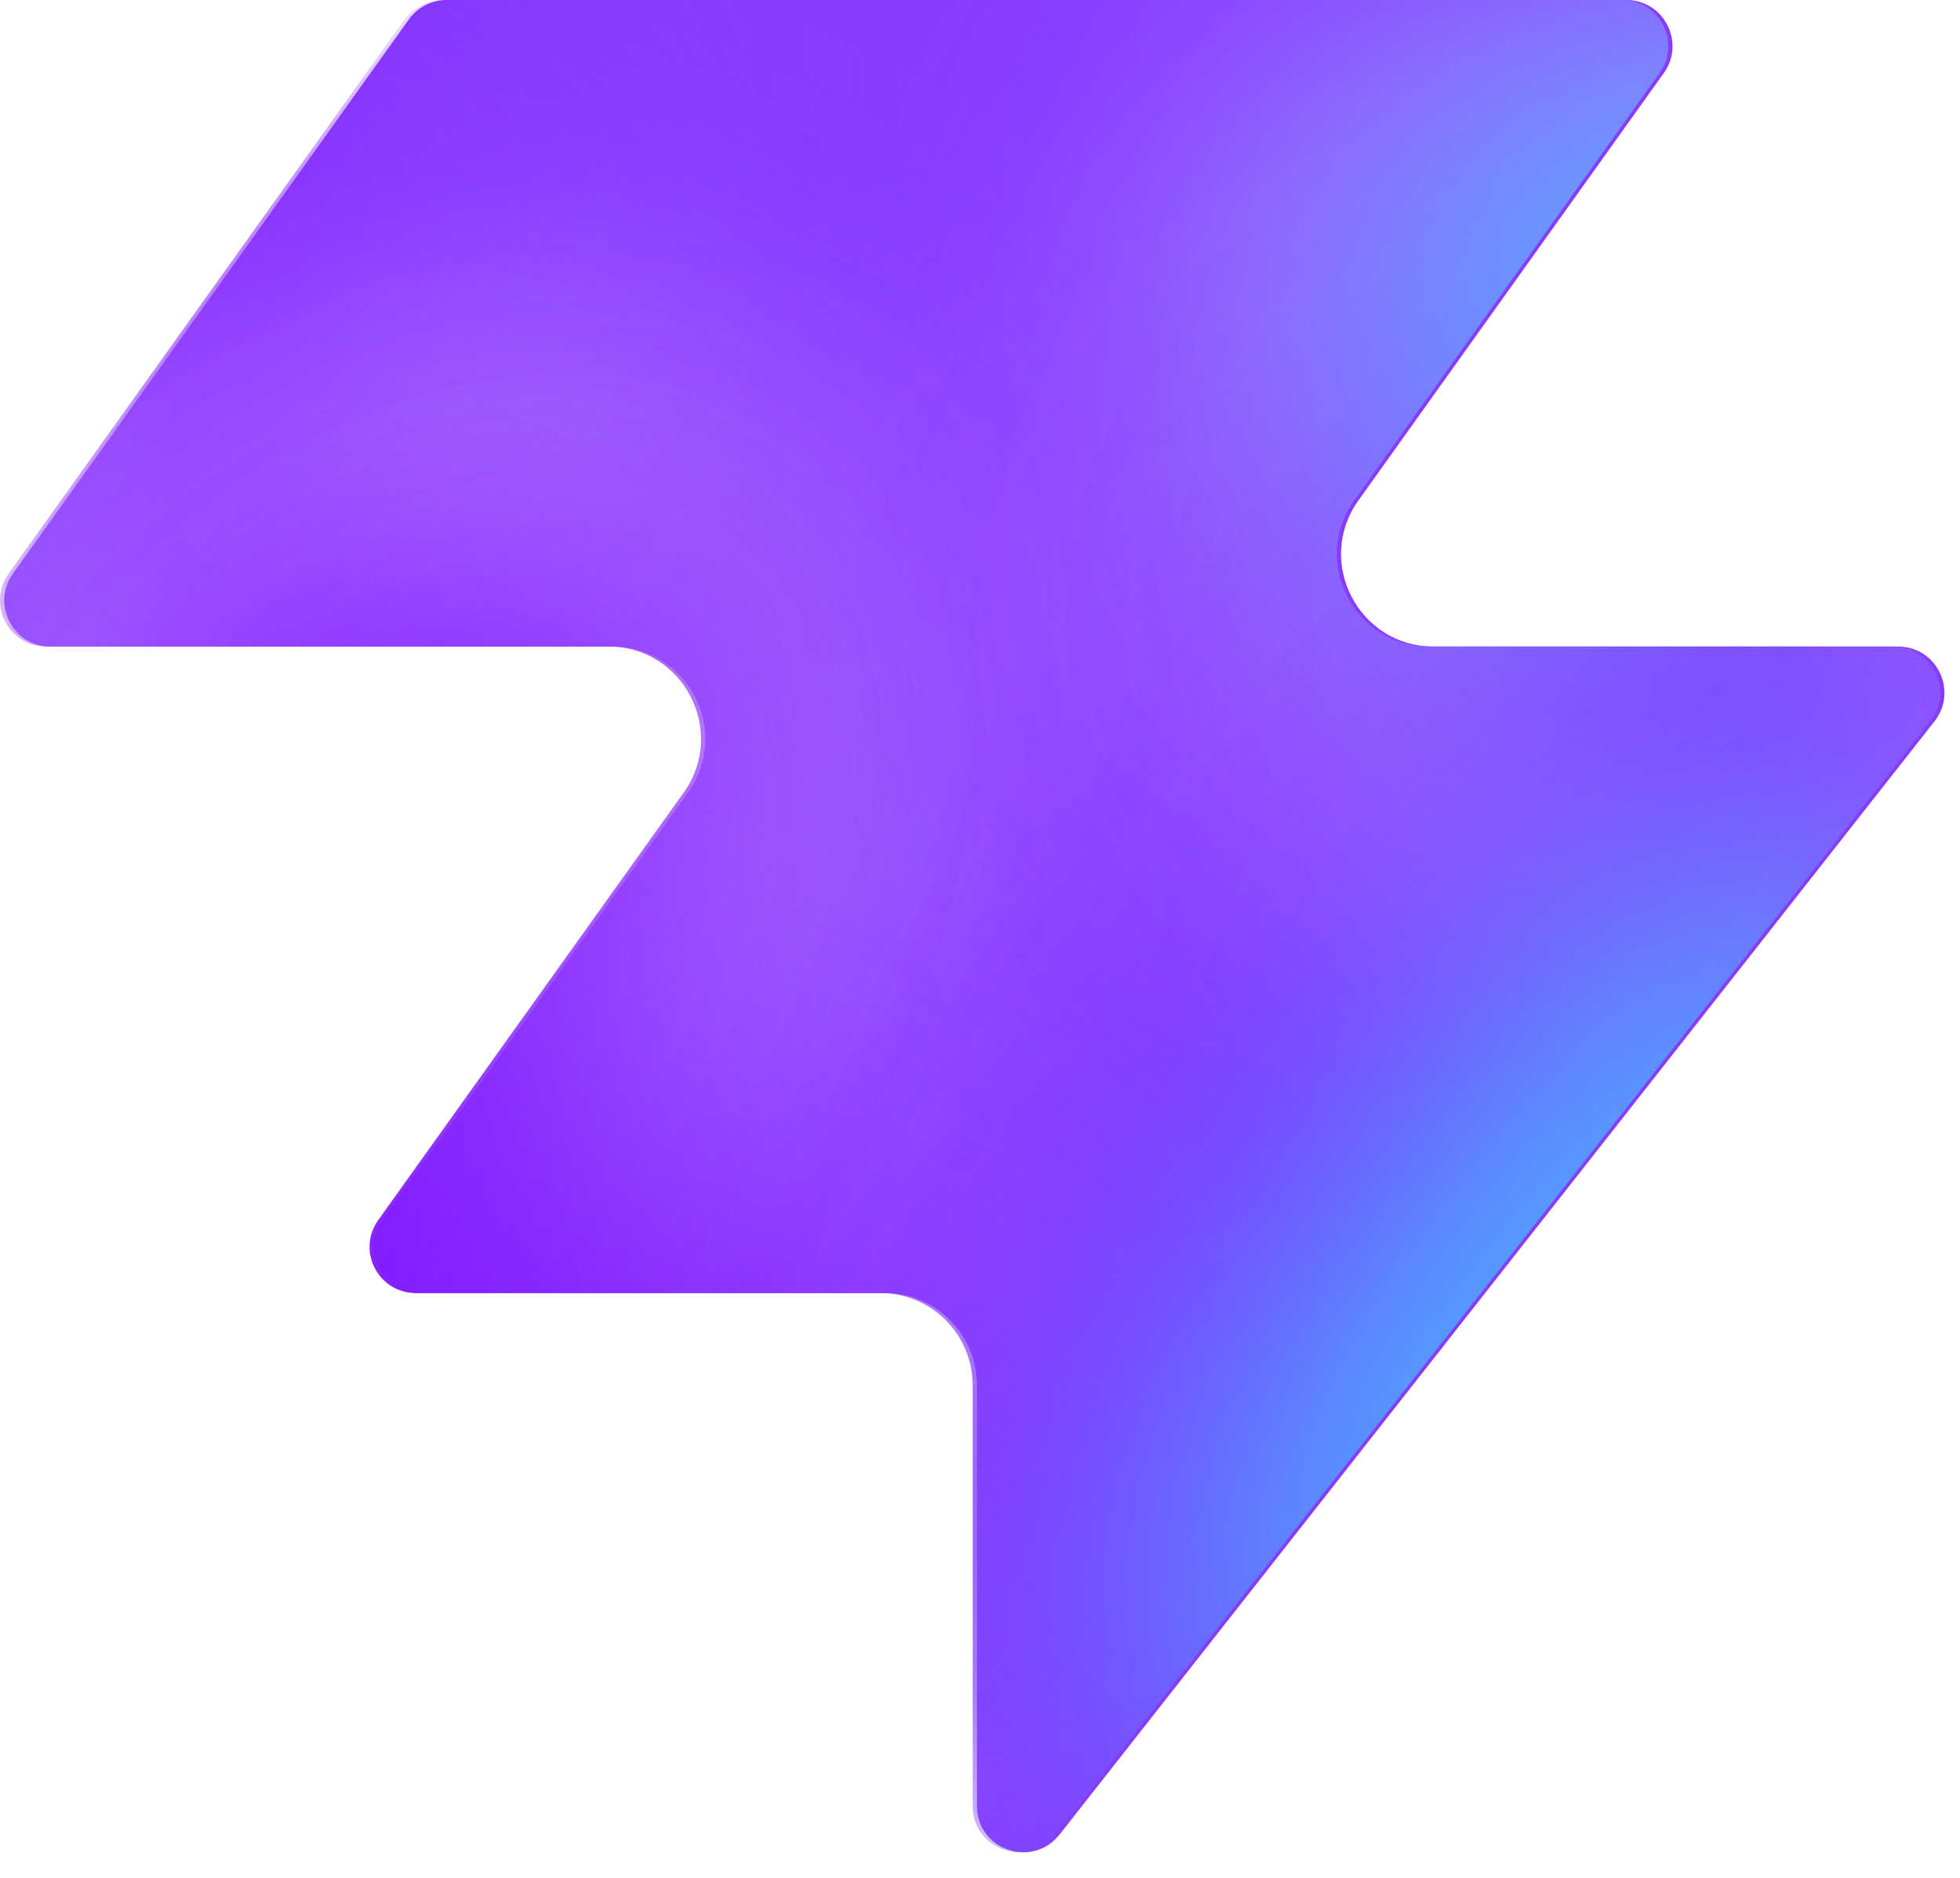
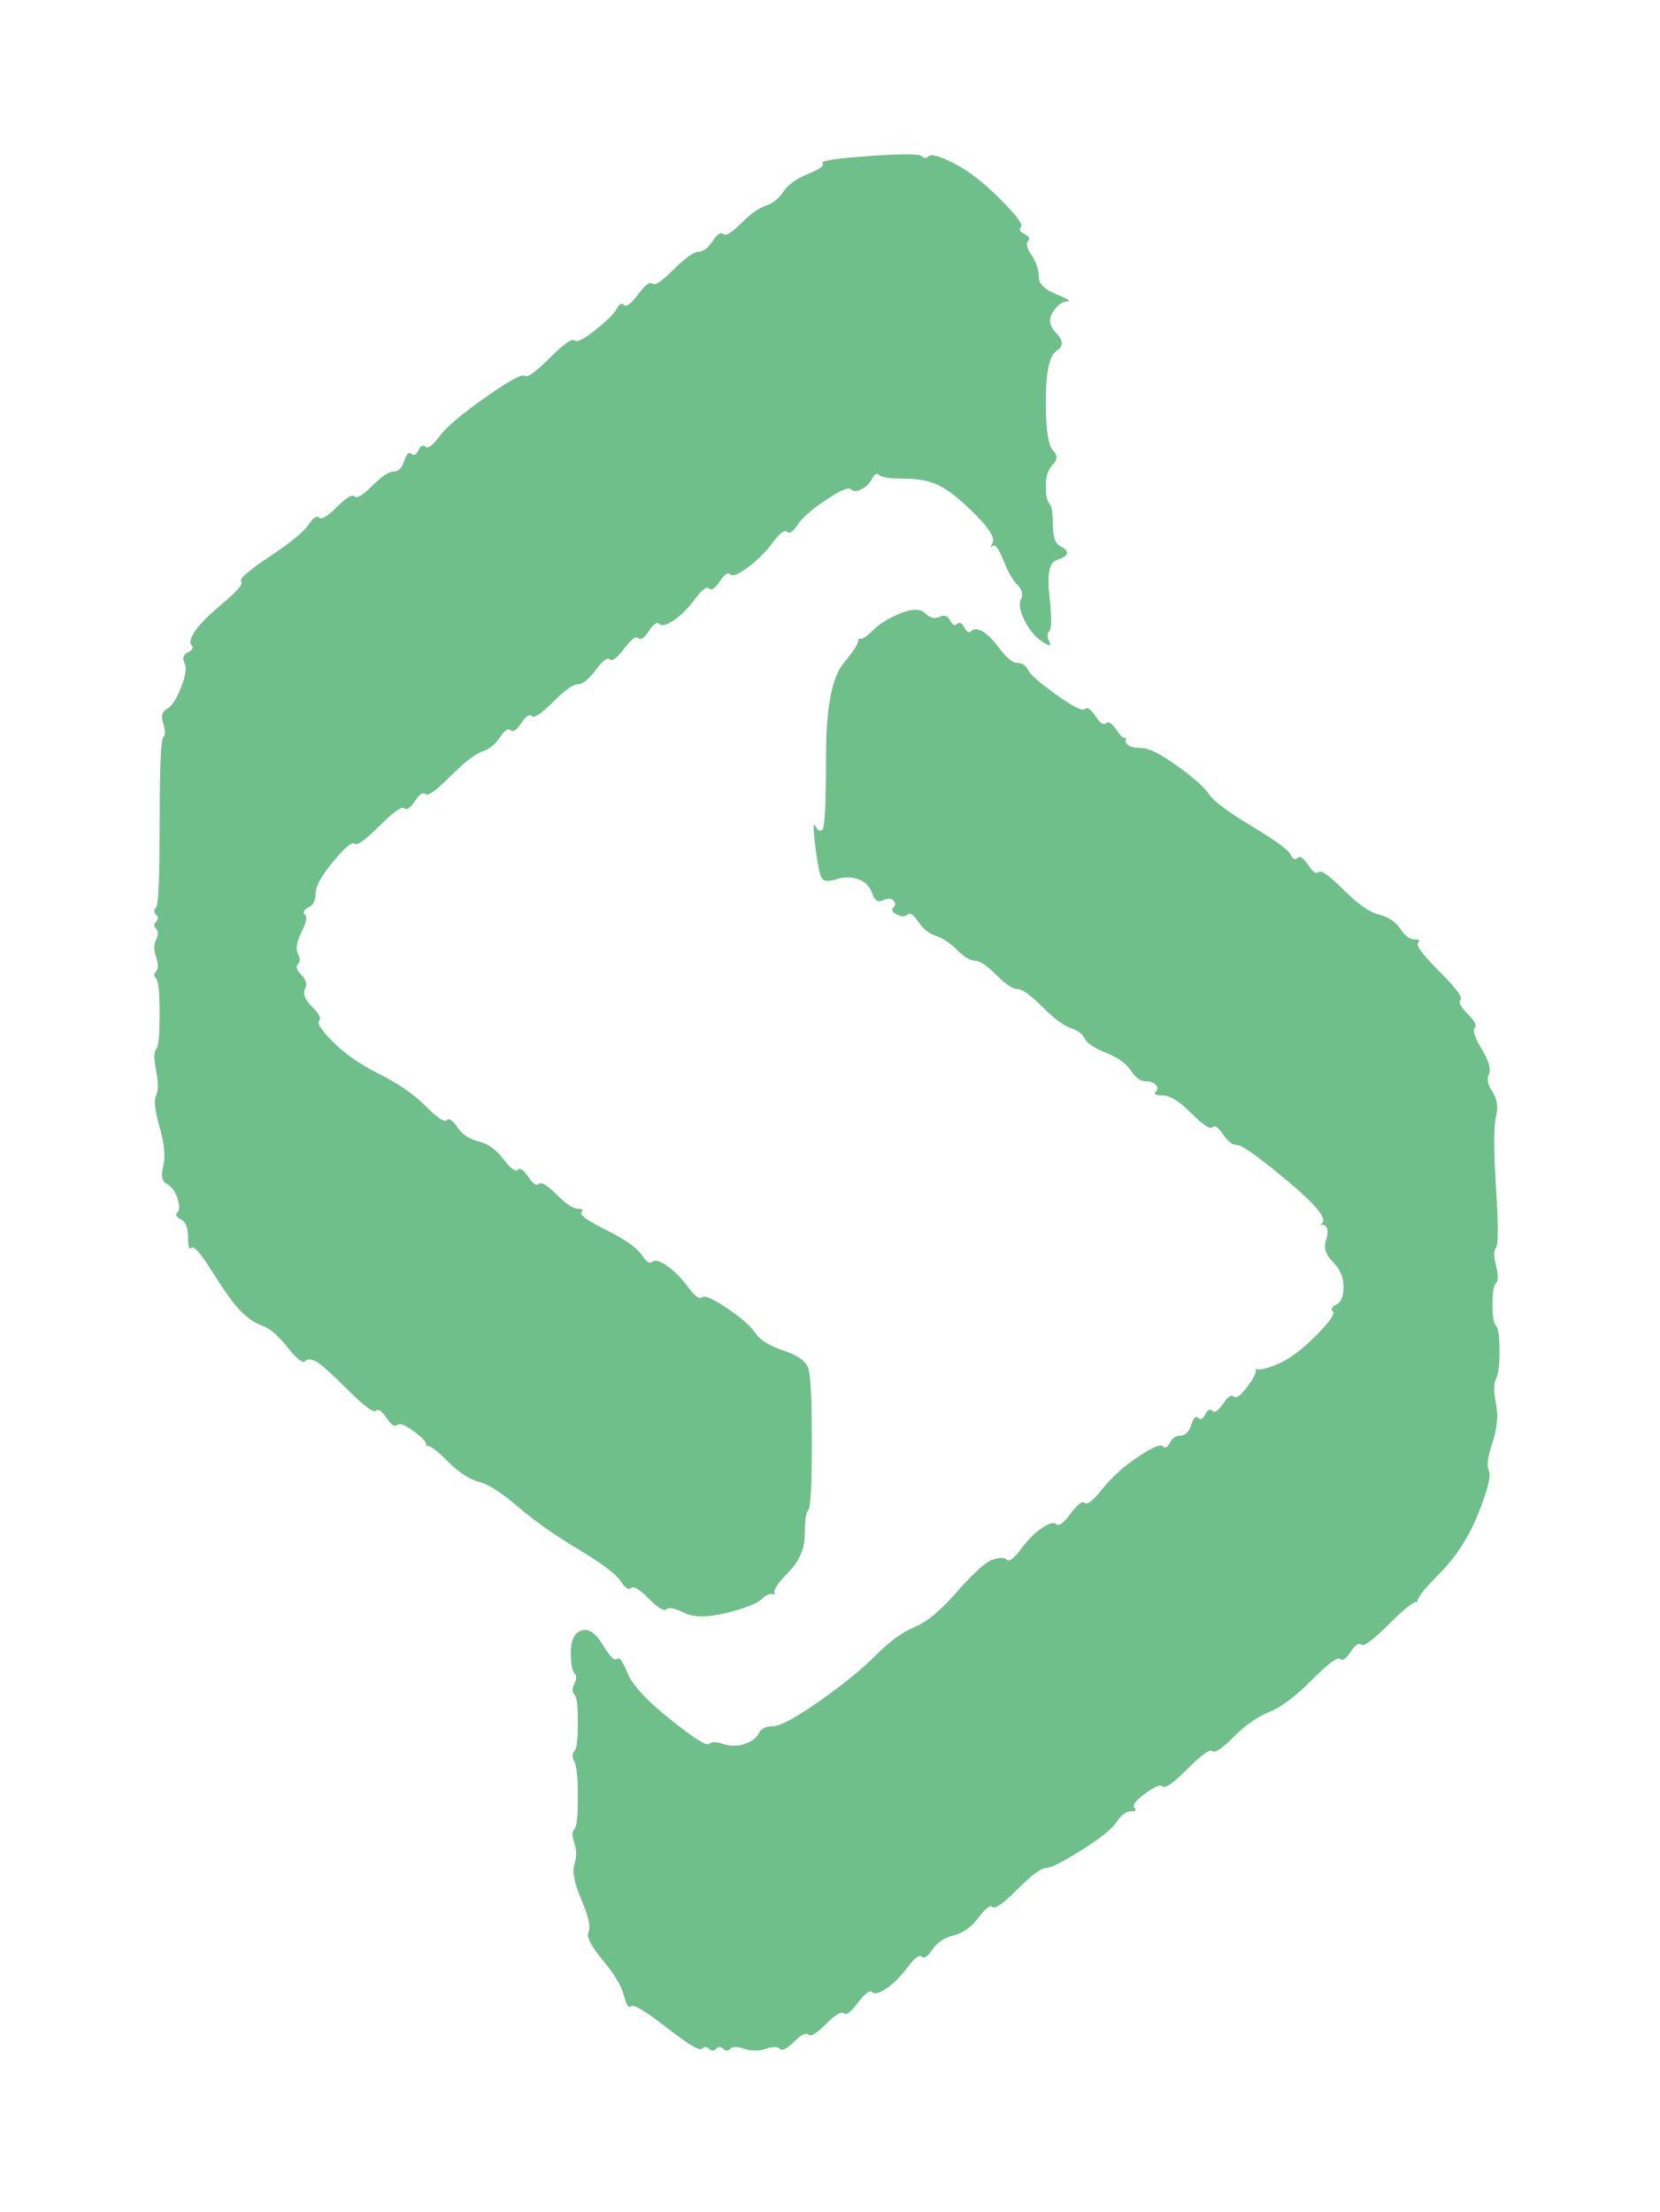
- <svg xmlns="http://www.w3.org/2000/svg" width="48" height="46" fill="none" viewBox="0 0 48 46">
-   <path fill="#863bff" d="M25.946 44.938c-.664.845-2.021.375-2.021-.698V33.937a2.26 2.26 0 0 0-2.262-2.262H10.287c-.92 0-1.456-1.04-.92-1.788l7.48-10.471c1.07-1.497 0-3.578-1.842-3.578H1.237c-.92 0-1.456-1.04-.92-1.788L10.013.474c.214-.297.556-.474.92-.474h28.894c.92 0 1.456 1.04.92 1.788l-7.48 10.471c-1.07 1.498 0 3.579 1.842 3.579h11.377c.943 0 1.473 1.088.89 1.83L25.947 44.94z" style="fill:#863bff;fill:color(display-p3 .525 .23 1);fill-opacity:1" />
-   <mask id="a" width="48" height="46" x="0" y="0" maskUnits="userSpaceOnUse" style="mask-type:alpha">
-     <path fill="#000" d="M25.842 44.938c-.664.844-2.021.375-2.021-.698V33.937a2.26 2.26 0 0 0-2.262-2.262H10.183c-.92 0-1.456-1.04-.92-1.788l7.48-10.471c1.07-1.498 0-3.579-1.842-3.579H1.133c-.92 0-1.456-1.04-.92-1.787L9.91.473c.214-.297.556-.474.92-.474h28.894c.92 0 1.456 1.04.92 1.788l-7.48 10.471c-1.07 1.498 0 3.578 1.842 3.578h11.377c.943 0 1.473 1.088.89 1.832L25.843 44.94z" style="fill:#000;fill-opacity:1" />
-   </mask>
-   <g mask="url(#a)">
-     <g filter="url(#b)">
-       <ellipse cx="5.508" cy="14.704" fill="#ede6ff" rx="5.508" ry="14.704" style="fill:#ede6ff;fill:color(display-p3 .927 .903 1);fill-opacity:1" transform="matrix(.00324 1 1 -.00324 -4.47 31.516)" />
-     </g>
-     <g filter="url(#c)">
-       <ellipse cx="10.399" cy="29.851" fill="#ede6ff" rx="10.399" ry="29.851" style="fill:#ede6ff;fill:color(display-p3 .927 .903 1);fill-opacity:1" transform="matrix(.00324 1 1 -.00324 -39.328 7.883)" />
-     </g>
-     <g filter="url(#d)">
-       <ellipse cx="5.508" cy="30.487" fill="#7e14ff" rx="5.508" ry="30.487" style="fill:#7e14ff;fill:color(display-p3 .492 .077 1);fill-opacity:1" transform="rotate(89.814 -25.913 -14.639)scale(1 -1)" />
-     </g>
-     <g filter="url(#e)">
-       <ellipse cx="5.508" cy="30.599" fill="#7e14ff" rx="5.508" ry="30.599" style="fill:#7e14ff;fill:color(display-p3 .492 .077 1);fill-opacity:1" transform="rotate(89.814 -32.644 -3.334)scale(1 -1)" />
-     </g>
-     <g filter="url(#f)">
-       <ellipse cx="5.508" cy="30.599" fill="#7e14ff" rx="5.508" ry="30.599" style="fill:#7e14ff;fill:color(display-p3 .492 .077 1);fill-opacity:1" transform="matrix(.00324 1 1 -.00324 -34.34 30.47)" />
-     </g>
-     <g filter="url(#g)">
-       <ellipse cx="14.072" cy="22.078" fill="#ede6ff" rx="14.072" ry="22.078" style="fill:#ede6ff;fill:color(display-p3 .927 .903 1);fill-opacity:1" transform="rotate(93.35 24.506 48.493)scale(-1 1)" />
-     </g>
-     <g filter="url(#h)">
-       <ellipse cx="3.47" cy="21.501" fill="#7e14ff" rx="3.47" ry="21.501" style="fill:#7e14ff;fill:color(display-p3 .492 .077 1);fill-opacity:1" transform="rotate(89.009 28.708 47.59)scale(-1 1)" />
-     </g>
-     <g filter="url(#i)">
-       <ellipse cx="3.47" cy="21.501" fill="#7e14ff" rx="3.47" ry="21.501" style="fill:#7e14ff;fill:color(display-p3 .492 .077 1);fill-opacity:1" transform="rotate(89.009 28.708 47.59)scale(-1 1)" />
-     </g>
-     <g filter="url(#j)">
-       <ellipse cx=".387" cy="8.972" fill="#7e14ff" rx="4.407" ry="29.108" style="fill:#7e14ff;fill:color(display-p3 .492 .077 1);fill-opacity:1" transform="rotate(39.51 .387 8.972)" />
-     </g>
-     <g filter="url(#k)">
-       <ellipse cx="47.523" cy="-6.092" fill="#7e14ff" rx="4.407" ry="29.108" style="fill:#7e14ff;fill:color(display-p3 .492 .077 1);fill-opacity:1" transform="rotate(37.892 47.523 -6.092)" />
-     </g>
-     <g filter="url(#l)">
-       <ellipse cx="41.412" cy="6.333" fill="#47bfff" rx="5.971" ry="9.665" style="fill:#47bfff;fill:color(display-p3 .28 .748 1);fill-opacity:1" transform="rotate(37.892 41.412 6.333)" />
-     </g>
-     <g filter="url(#m)">
-       <ellipse cx="-1.879" cy="38.332" fill="#7e14ff" rx="4.407" ry="29.108" style="fill:#7e14ff;fill:color(display-p3 .492 .077 1);fill-opacity:1" transform="rotate(37.892 -1.88 38.332)" />
-     </g>
-     <g filter="url(#n)">
-       <ellipse cx="-1.879" cy="38.332" fill="#7e14ff" rx="4.407" ry="29.108" style="fill:#7e14ff;fill:color(display-p3 .492 .077 1);fill-opacity:1" transform="rotate(37.892 -1.88 38.332)" />
-     </g>
-     <g filter="url(#o)">
-       <ellipse cx="35.651" cy="29.907" fill="#7e14ff" rx="4.407" ry="29.108" style="fill:#7e14ff;fill:color(display-p3 .492 .077 1);fill-opacity:1" transform="rotate(37.892 35.651 29.907)" />
-     </g>
-     <g filter="url(#p)">
-       <ellipse cx="38.418" cy="32.4" fill="#47bfff" rx="5.971" ry="15.297" style="fill:#47bfff;fill:color(display-p3 .28 .748 1);fill-opacity:1" transform="rotate(37.892 38.418 32.4)" />
-     </g>
-   </g>
-   <defs>
-     <filter id="b" width="60.045" height="41.654" x="-19.77" y="16.149" color-interpolation-filters="sRGB" filterUnits="userSpaceOnUse">
-       <feFlood flood-opacity="0" result="BackgroundImageFix" />
-       <feBlend in="SourceGraphic" in2="BackgroundImageFix" result="shape" />
-       <feGaussianBlur result="effect1_foregroundBlur_2002_17158" stdDeviation="7.659" />
-     </filter>
-     <filter id="c" width="90.34" height="51.437" x="-54.613" y="-7.533" color-interpolation-filters="sRGB" filterUnits="userSpaceOnUse">
-       <feFlood flood-opacity="0" result="BackgroundImageFix" />
-       <feBlend in="SourceGraphic" in2="BackgroundImageFix" result="shape" />
-       <feGaussianBlur result="effect1_foregroundBlur_2002_17158" stdDeviation="7.659" />
-     </filter>
-     <filter id="d" width="79.355" height="29.4" x="-49.64" y="2.03" color-interpolation-filters="sRGB" filterUnits="userSpaceOnUse">
-       <feFlood flood-opacity="0" result="BackgroundImageFix" />
-       <feBlend in="SourceGraphic" in2="BackgroundImageFix" result="shape" />
-       <feGaussianBlur result="effect1_foregroundBlur_2002_17158" stdDeviation="4.596" />
-     </filter>
-     <filter id="e" width="79.579" height="29.4" x="-45.045" y="20.029" color-interpolation-filters="sRGB" filterUnits="userSpaceOnUse">
-       <feFlood flood-opacity="0" result="BackgroundImageFix" />
-       <feBlend in="SourceGraphic" in2="BackgroundImageFix" result="shape" />
-       <feGaussianBlur result="effect1_foregroundBlur_2002_17158" stdDeviation="4.596" />
-     </filter>
-     <filter id="f" width="79.579" height="29.4" x="-43.513" y="21.178" color-interpolation-filters="sRGB" filterUnits="userSpaceOnUse">
-       <feFlood flood-opacity="0" result="BackgroundImageFix" />
-       <feBlend in="SourceGraphic" in2="BackgroundImageFix" result="shape" />
-       <feGaussianBlur result="effect1_foregroundBlur_2002_17158" stdDeviation="4.596" />
-     </filter>
-     <filter id="g" width="74.749" height="58.852" x="15.756" y="-17.901" color-interpolation-filters="sRGB" filterUnits="userSpaceOnUse">
-       <feFlood flood-opacity="0" result="BackgroundImageFix" />
-       <feBlend in="SourceGraphic" in2="BackgroundImageFix" result="shape" />
-       <feGaussianBlur result="effect1_foregroundBlur_2002_17158" stdDeviation="7.659" />
-     </filter>
-     <filter id="h" width="61.377" height="25.362" x="23.548" y="2.284" color-interpolation-filters="sRGB" filterUnits="userSpaceOnUse">
-       <feFlood flood-opacity="0" result="BackgroundImageFix" />
-       <feBlend in="SourceGraphic" in2="BackgroundImageFix" result="shape" />
-       <feGaussianBlur result="effect1_foregroundBlur_2002_17158" stdDeviation="4.596" />
-     </filter>
-     <filter id="i" width="61.377" height="25.362" x="23.548" y="2.284" color-interpolation-filters="sRGB" filterUnits="userSpaceOnUse">
-       <feFlood flood-opacity="0" result="BackgroundImageFix" />
-       <feBlend in="SourceGraphic" in2="BackgroundImageFix" result="shape" />
-       <feGaussianBlur result="effect1_foregroundBlur_2002_17158" stdDeviation="4.596" />
-     </filter>
-     <filter id="j" width="56.045" height="63.649" x="-27.636" y="-22.853" color-interpolation-filters="sRGB" filterUnits="userSpaceOnUse">
-       <feFlood flood-opacity="0" result="BackgroundImageFix" />
-       <feBlend in="SourceGraphic" in2="BackgroundImageFix" result="shape" />
-       <feGaussianBlur result="effect1_foregroundBlur_2002_17158" stdDeviation="4.596" />
-     </filter>
-     <filter id="k" width="54.814" height="64.646" x="20.116" y="-38.415" color-interpolation-filters="sRGB" filterUnits="userSpaceOnUse">
-       <feFlood flood-opacity="0" result="BackgroundImageFix" />
-       <feBlend in="SourceGraphic" in2="BackgroundImageFix" result="shape" />
-       <feGaussianBlur result="effect1_foregroundBlur_2002_17158" stdDeviation="4.596" />
-     </filter>
-     <filter id="l" width="33.541" height="35.313" x="24.641" y="-11.323" color-interpolation-filters="sRGB" filterUnits="userSpaceOnUse">
-       <feFlood flood-opacity="0" result="BackgroundImageFix" />
-       <feBlend in="SourceGraphic" in2="BackgroundImageFix" result="shape" />
-       <feGaussianBlur result="effect1_foregroundBlur_2002_17158" stdDeviation="4.596" />
-     </filter>
-     <filter id="m" width="54.814" height="64.646" x="-29.286" y="6.009" color-interpolation-filters="sRGB" filterUnits="userSpaceOnUse">
-       <feFlood flood-opacity="0" result="BackgroundImageFix" />
-       <feBlend in="SourceGraphic" in2="BackgroundImageFix" result="shape" />
-       <feGaussianBlur result="effect1_foregroundBlur_2002_17158" stdDeviation="4.596" />
-     </filter>
-     <filter id="n" width="54.814" height="64.646" x="-29.286" y="6.009" color-interpolation-filters="sRGB" filterUnits="userSpaceOnUse">
-       <feFlood flood-opacity="0" result="BackgroundImageFix" />
-       <feBlend in="SourceGraphic" in2="BackgroundImageFix" result="shape" />
-       <feGaussianBlur result="effect1_foregroundBlur_2002_17158" stdDeviation="4.596" />
-     </filter>
-     <filter id="o" width="54.814" height="64.646" x="8.244" y="-2.416" color-interpolation-filters="sRGB" filterUnits="userSpaceOnUse">
-       <feFlood flood-opacity="0" result="BackgroundImageFix" />
-       <feBlend in="SourceGraphic" in2="BackgroundImageFix" result="shape" />
-       <feGaussianBlur result="effect1_foregroundBlur_2002_17158" stdDeviation="4.596" />
-     </filter>
-     <filter id="p" width="39.409" height="43.623" x="18.713" y="10.588" color-interpolation-filters="sRGB" filterUnits="userSpaceOnUse">
-       <feFlood flood-opacity="0" result="BackgroundImageFix" />
-       <feBlend in="SourceGraphic" in2="BackgroundImageFix" result="shape" />
-       <feGaussianBlur result="effect1_foregroundBlur_2002_17158" stdDeviation="4.596" />
-     </filter>
-   </defs>
+ <svg xmlns="http://www.w3.org/2000/svg" viewBox="-21.52 -21.52 234.04 312.04" role="img" aria-label="Selora">
+   <path d="M 113.00 1.50 Q 110.00 0.00 109.50 0.50 Q 109.00 1.00 108.50 0.50 Q 108.00 0.00 101.00 0.50 Q 94.00 1.00 94.50 1.50 Q 95.00 2.00 92.50 3.00 Q 90.00 4.00 89.00 5.50 Q 88.00 7.00 86.50 7.50 Q 85.00 8.00 83.00 10.00 Q 81.00 12.00 80.50 11.50 Q 80.00 11.00 79.00 12.50 Q 78.00 14.00 77.00 14.00 Q 76.00 14.00 73.50 16.50 Q 71.00 19.00 70.50 18.50 Q 70.00 18.00 68.50 20.00 Q 67.00 22.00 66.50 21.50 Q 66.00 21.00 65.50 22.00 Q 65.00 23.00 62.50 25.00 Q 60.00 27.00 59.50 26.50 Q 59.00 26.00 56.00 29.00 Q 53.00 32.00 52.50 31.50 Q 52.00 31.00 47.00 34.50 Q 42.00 38.00 40.50 40.00 Q 39.00 42.00 38.50 41.50 Q 38.00 41.00 37.50 42.00 Q 37.00 43.00 36.50 42.50 Q 36.00 42.00 35.50 43.50 Q 35.00 45.00 34.00 45.00 Q 33.00 45.00 31.00 47.00 Q 29.00 49.00 28.50 48.50 Q 28.00 48.00 26.00 50.00 Q 24.00 52.00 23.50 51.50 Q 23.00 51.00 22.00 52.50 Q 21.00 54.00 16.50 57.00 Q 12.00 60.00 12.50 60.50 Q 13.00 61.00 10.00 63.50 Q 7.00 66.00 6.00 67.50 Q 5.00 69.00 5.50 69.50 Q 6.00 70.00 5.00 70.50 Q 4.00 71.00 4.50 72.00 Q 5.00 73.00 4.00 75.50 Q 3.00 78.00 2.00 78.50 Q 1.00 79.00 1.50 80.50 Q 2.00 82.00 1.50 82.50 Q 1.00 83.00 1.00 94.50 Q 1.00 106.00 0.50 106.50 Q 0.00 107.00 0.50 107.50 Q 1.00 108.00 0.50 108.50 Q 0.00 109.00 0.50 109.50 Q 1.00 110.00 0.50 111.00 Q 0.00 112.00 0.50 113.50 Q 1.00 115.00 0.50 115.50 Q 0.00 116.00 0.50 116.50 Q 1.00 117.00 1.00 121.50 Q 1.00 126.00 0.50 126.50 Q 0.00 127.00 0.50 129.50 Q 1.00 132.00 0.50 133.00 Q 0.00 134.00 1.00 137.50 Q 2.00 141.00 1.50 143.00 Q 1.00 145.00 2.00 145.50 Q 3.00 146.00 3.50 147.50 Q 4.00 149.00 3.50 149.50 Q 3.00 150.00 4.00 150.50 Q 5.00 151.00 5.00 153.00 Q 5.00 155.00 5.50 154.50 Q 6.00 154.00 8.50 158.00 Q 11.00 162.00 12.50 163.50 Q 14.00 165.00 15.50 165.50 Q 17.00 166.00 19.00 168.50 Q 21.00 171.00 21.50 170.50 Q 22.00 170.00 23.00 170.50 Q 24.00 171.00 27.50 174.50 Q 31.00 178.00 31.50 177.50 Q 32.00 177.00 33.00 178.50 Q 34.00 180.00 34.50 179.50 Q 35.00 179.00 37.00 180.50 Q 39.00 182.00 38.50 182.50 Q 38.00 183.00 38.50 182.50 Q 39.00 182.00 41.50 184.50 Q 44.00 187.00 46.00 187.50 Q 48.00 188.00 51.50 191.00 Q 55.00 194.00 60.00 197.00 Q 65.00 200.00 66.00 201.50 Q 67.00 203.00 67.50 202.50 Q 68.00 202.00 70.00 204.00 Q 72.00 206.00 72.50 205.50 Q 73.00 205.00 75.00 206.00 Q 77.00 207.00 81.00 206.00 Q 85.00 205.00 86.00 204.00 Q 87.00 203.00 88.00 203.50 Q 89.00 204.00 88.00 203.50 Q 87.00 203.00 89.50 200.50 Q 92.00 198.00 92.00 195.00 Q 92.00 192.00 92.50 191.50 Q 93.00 191.00 93.00 182.00 Q 93.00 173.00 92.50 171.50 Q 92.00 170.00 89.00 169.00 Q 86.00 168.00 85.00 166.50 Q 84.00 165.00 81.00 163.00 Q 78.00 161.00 77.50 161.50 Q 77.00 162.00 75.50 160.00 Q 74.00 158.00 72.50 157.00 Q 71.00 156.00 70.50 156.50 Q 70.00 157.00 69.00 155.50 Q 68.00 154.00 64.00 152.00 Q 60.00 150.00 60.50 149.50 Q 61.00 149.00 60.00 149.00 Q 59.00 149.00 57.00 147.00 Q 55.00 145.00 54.50 145.50 Q 54.00 146.00 53.00 144.50 Q 52.00 143.00 51.50 143.50 Q 51.00 144.00 49.50 142.00 Q 48.00 140.00 46.00 139.50 Q 44.00 139.00 43.00 137.50 Q 42.00 136.00 41.50 136.50 Q 41.00 137.00 38.50 134.50 Q 36.00 132.00 32.00 130.00 Q 28.00 128.00 25.50 125.50 Q 23.00 123.00 23.50 122.50 Q 24.00 122.00 22.50 120.50 Q 21.00 119.00 21.50 118.00 Q 22.00 117.00 21.00 116.00 Q 20.00 115.00 20.50 114.50 Q 21.00 114.00 20.50 113.00 Q 20.00 112.00 21.00 110.00 Q 22.00 108.00 21.50 107.50 Q 21.00 107.00 22.00 106.50 Q 23.00 106.00 23.00 104.50 Q 23.00 103.00 25.50 100.00 Q 28.00 97.00 28.50 97.50 Q 29.00 98.00 32.00 95.00 Q 35.00 92.00 35.50 92.50 Q 36.00 93.00 37.00 91.50 Q 38.00 90.00 38.50 90.50 Q 39.00 91.00 42.00 88.00 Q 45.00 85.00 46.50 84.50 Q 48.00 84.00 49.00 82.50 Q 50.00 81.00 50.50 81.50 Q 51.00 82.00 52.00 80.50 Q 53.00 79.00 53.50 79.50 Q 54.00 80.00 56.50 77.50 Q 59.00 75.00 60.00 75.00 Q 61.00 75.00 62.50 73.00 Q 64.00 71.00 64.50 71.50 Q 65.00 72.00 66.50 70.00 Q 68.00 68.00 68.50 68.50 Q 69.00 69.00 70.00 67.50 Q 71.00 66.00 71.50 66.50 Q 72.00 67.00 73.50 66.00 Q 75.00 65.00 76.50 63.00 Q 78.00 61.00 78.50 61.50 Q 79.00 62.00 80.00 60.50 Q 81.00 59.00 81.50 59.50 Q 82.00 60.00 84.00 58.50 Q 86.00 57.00 87.50 55.00 Q 89.00 53.00 89.50 53.50 Q 90.00 54.00 91.00 52.50 Q 92.00 51.00 95.00 49.00 Q 98.00 47.00 98.50 47.50 Q 99.00 48.00 100.00 47.50 Q 101.00 47.00 101.50 46.00 Q 102.00 45.00 102.50 45.50 Q 103.00 46.00 106.00 46.00 Q 109.00 46.00 111.00 47.00 Q 113.00 48.00 116.00 51.00 Q 119.00 54.00 118.50 55.00 Q 118.00 56.00 118.50 55.50 Q 119.00 55.00 120.00 57.50 Q 121.00 60.00 122.00 61.00 Q 123.00 62.00 122.50 63.00 Q 122.00 64.00 123.00 66.00 Q 124.00 68.00 125.50 69.00 Q 127.00 70.00 126.50 69.00 Q 126.00 68.00 126.50 67.50 Q 127.00 67.00 126.50 62.50 Q 126.00 58.00 127.50 57.50 Q 129.00 57.00 129.00 56.50 Q 129.00 56.00 128.00 55.50 Q 127.00 55.00 127.00 52.50 Q 127.00 50.00 126.50 49.50 Q 126.00 49.00 126.00 47.00 Q 126.00 45.00 127.00 44.00 Q 128.00 43.00 127.00 42.00 Q 126.00 41.00 126.00 35.00 Q 126.00 29.00 127.50 28.00 Q 129.00 27.00 127.50 25.50 Q 126.00 24.00 127.00 22.50 Q 128.00 21.00 129.00 21.00 Q 130.00 21.00 127.50 20.00 Q 125.00 19.00 125.00 17.50 Q 125.00 16.00 124.00 14.50 Q 123.00 13.00 123.50 12.50 Q 124.00 12.00 123.00 11.50 Q 122.00 11.00 122.50 10.50 Q 123.00 10.00 119.50 6.50 Q 116.00 3.00 113.00 1.50 Z" fill="#6FBF8B" />
+   <path d="M 109.00 65.00 Q 108.00 64.00 105.50 65.00 Q 103.00 66.00 101.50 67.50 Q 100.00 69.00 99.50 68.50 Q 99.00 68.00 99.50 68.50 Q 100.00 69.00 97.50 72.00 Q 95.00 75.00 95.00 85.00 Q 95.00 95.00 94.50 95.50 Q 94.00 96.00 93.50 95.00 Q 93.00 94.00 93.50 98.00 Q 94.00 102.00 94.50 102.50 Q 95.00 103.00 96.50 102.50 Q 98.00 102.00 99.50 102.50 Q 101.00 103.00 101.50 104.50 Q 102.00 106.00 103.00 105.50 Q 104.00 105.00 104.50 105.50 Q 105.00 106.00 104.50 106.50 Q 104.00 107.00 105.00 107.50 Q 106.00 108.00 106.50 107.50 Q 107.00 107.00 108.00 108.50 Q 109.00 110.00 110.50 110.50 Q 112.00 111.00 113.50 112.50 Q 115.00 114.00 116.00 114.00 Q 117.00 114.00 119.00 116.00 Q 121.00 118.00 122.00 118.00 Q 123.00 118.00 125.50 120.50 Q 128.00 123.00 129.50 123.50 Q 131.00 124.00 131.50 125.00 Q 132.00 126.00 134.50 127.00 Q 137.00 128.00 138.00 129.50 Q 139.00 131.00 140.00 131.00 Q 141.00 131.00 141.50 131.50 Q 142.00 132.00 141.50 132.50 Q 141.00 133.00 142.50 133.00 Q 144.00 133.00 146.50 135.50 Q 149.00 138.00 149.50 137.50 Q 150.00 137.00 151.00 138.50 Q 152.00 140.00 153.00 140.00 Q 154.00 140.00 160.00 145.00 Q 166.00 150.00 165.00 151.00 Q 164.00 152.00 164.50 151.50 Q 165.00 151.00 165.50 151.50 Q 166.00 152.00 165.50 153.50 Q 165.00 155.00 166.50 156.50 Q 168.00 158.00 168.00 160.00 Q 168.00 162.00 167.00 162.50 Q 166.00 163.00 166.50 163.50 Q 167.00 164.00 164.00 167.00 Q 161.00 170.00 158.50 171.00 Q 156.00 172.00 155.50 171.50 Q 155.00 171.00 155.50 171.50 Q 156.00 172.00 154.50 174.00 Q 153.00 176.00 152.50 175.50 Q 152.00 175.00 151.00 176.50 Q 150.00 178.00 149.50 177.50 Q 149.00 177.00 148.50 178.00 Q 148.00 179.00 147.50 178.50 Q 147.00 178.00 146.50 179.50 Q 146.00 181.00 145.00 181.00 Q 144.00 181.00 143.50 182.00 Q 143.00 183.00 142.50 182.50 Q 142.00 182.00 139.00 184.00 Q 136.00 186.00 134.00 188.50 Q 132.00 191.00 131.50 190.50 Q 131.00 190.00 129.50 192.00 Q 128.00 194.00 127.50 193.50 Q 127.00 193.00 125.50 194.00 Q 124.00 195.00 122.50 197.00 Q 121.00 199.00 120.50 198.50 Q 120.00 198.00 118.50 198.50 Q 117.00 199.00 113.50 203.00 Q 110.00 207.00 107.50 208.00 Q 105.00 209.00 102.00 212.00 Q 99.00 215.00 94.00 218.50 Q 89.00 222.00 87.50 222.00 Q 86.00 222.00 85.50 223.00 Q 85.00 224.00 83.50 224.50 Q 82.00 225.00 80.50 224.50 Q 79.00 224.00 78.50 224.50 Q 78.00 225.00 73.00 221.00 Q 68.00 217.00 67.00 214.50 Q 66.00 212.00 65.50 212.50 Q 65.00 213.00 63.50 210.50 Q 62.00 208.00 60.50 208.50 Q 59.00 209.00 59.00 211.50 Q 59.00 214.00 59.50 214.50 Q 60.00 215.00 59.50 216.00 Q 59.00 217.00 59.50 217.50 Q 60.00 218.00 60.00 221.50 Q 60.00 225.00 59.50 225.50 Q 59.00 226.00 59.50 227.00 Q 60.00 228.00 60.00 232.00 Q 60.00 236.00 59.50 236.50 Q 59.00 237.00 59.50 238.50 Q 60.00 240.00 59.50 241.50 Q 59.00 243.00 60.50 246.50 Q 62.00 250.00 61.50 251.00 Q 61.00 252.00 63.50 255.00 Q 66.00 258.00 66.50 260.00 Q 67.00 262.00 67.50 261.50 Q 68.00 261.00 72.50 264.50 Q 77.00 268.00 77.50 267.50 Q 78.00 267.00 78.50 267.50 Q 79.00 268.00 79.50 267.50 Q 80.00 267.00 80.50 267.50 Q 81.00 268.00 81.50 267.50 Q 82.00 267.00 83.50 267.50 Q 85.00 268.00 86.50 267.50 Q 88.00 267.00 88.50 267.50 Q 89.00 268.00 90.50 266.50 Q 92.00 265.00 92.50 265.50 Q 93.00 266.00 95.00 264.00 Q 97.00 262.00 97.50 262.50 Q 98.00 263.00 99.50 261.00 Q 101.00 259.00 101.50 259.50 Q 102.00 260.00 103.50 259.00 Q 105.00 258.00 106.50 256.00 Q 108.00 254.00 108.50 254.50 Q 109.00 255.00 110.00 253.50 Q 111.00 252.00 113.00 251.50 Q 115.00 251.00 116.50 249.00 Q 118.00 247.00 118.50 247.50 Q 119.00 248.00 122.00 245.00 Q 125.00 242.00 126.00 242.00 Q 127.00 242.00 131.00 239.50 Q 135.00 237.00 136.00 235.50 Q 137.00 234.00 138.00 234.00 Q 139.00 234.00 138.50 233.50 Q 138.00 233.00 140.00 231.50 Q 142.00 230.00 142.50 230.50 Q 143.00 231.00 146.00 228.00 Q 149.00 225.00 149.50 225.50 Q 150.00 226.00 152.50 223.50 Q 155.00 221.00 157.50 220.00 Q 160.00 219.00 163.50 215.50 Q 167.00 212.00 167.50 212.50 Q 168.00 213.00 169.00 211.50 Q 170.00 210.00 170.50 210.50 Q 171.00 211.00 174.50 207.50 Q 178.00 204.00 178.50 204.50 Q 179.00 205.00 178.50 204.50 Q 178.00 204.00 181.50 200.50 Q 185.00 197.00 187.00 192.00 Q 189.00 187.00 188.50 186.00 Q 188.00 185.00 189.00 182.00 Q 190.00 179.00 189.50 176.50 Q 189.00 174.00 189.50 173.00 Q 190.00 172.00 190.00 169.00 Q 190.00 166.00 189.50 165.50 Q 189.00 165.00 189.00 162.50 Q 189.00 160.00 189.50 159.50 Q 190.00 159.00 189.50 157.00 Q 189.00 155.00 189.50 154.50 Q 190.00 154.00 189.50 146.00 Q 189.00 138.00 189.50 136.00 Q 190.00 134.00 189.00 132.50 Q 188.00 131.00 188.50 130.00 Q 189.00 129.00 187.50 126.50 Q 186.00 124.00 186.50 123.50 Q 187.00 123.00 185.50 121.50 Q 184.00 120.00 184.50 119.50 Q 185.00 119.00 181.50 115.50 Q 178.00 112.00 178.50 111.50 Q 179.00 111.00 178.00 111.00 Q 177.00 111.00 176.00 109.50 Q 175.00 108.00 173.00 107.50 Q 171.00 107.00 168.00 104.00 Q 165.00 101.00 164.50 101.50 Q 164.00 102.00 163.00 100.50 Q 162.00 99.00 161.50 99.50 Q 161.00 100.00 160.50 99.00 Q 160.00 98.00 155.00 95.00 Q 150.00 92.00 149.00 90.50 Q 148.00 89.00 144.50 86.50 Q 141.00 84.00 139.50 84.00 Q 138.00 84.00 137.50 83.50 Q 137.00 83.00 137.50 82.50 Q 138.00 82.00 137.50 82.50 Q 137.00 83.00 136.00 81.50 Q 135.00 80.00 134.50 80.50 Q 134.00 81.00 133.00 79.50 Q 132.00 78.00 131.50 78.50 Q 131.00 79.00 127.50 76.50 Q 124.00 74.00 123.50 73.00 Q 123.00 72.00 122.00 72.00 Q 121.00 72.00 119.50 70.00 Q 118.00 68.00 117.00 67.50 Q 116.00 67.00 115.50 67.50 Q 115.00 68.00 114.50 67.00 Q 114.00 66.00 113.50 66.50 Q 113.00 67.00 112.50 66.00 Q 112.00 65.00 111.00 65.50 Q 110.00 66.00 109.00 65.00 Z" fill="#6FBF8B" />
</svg>
